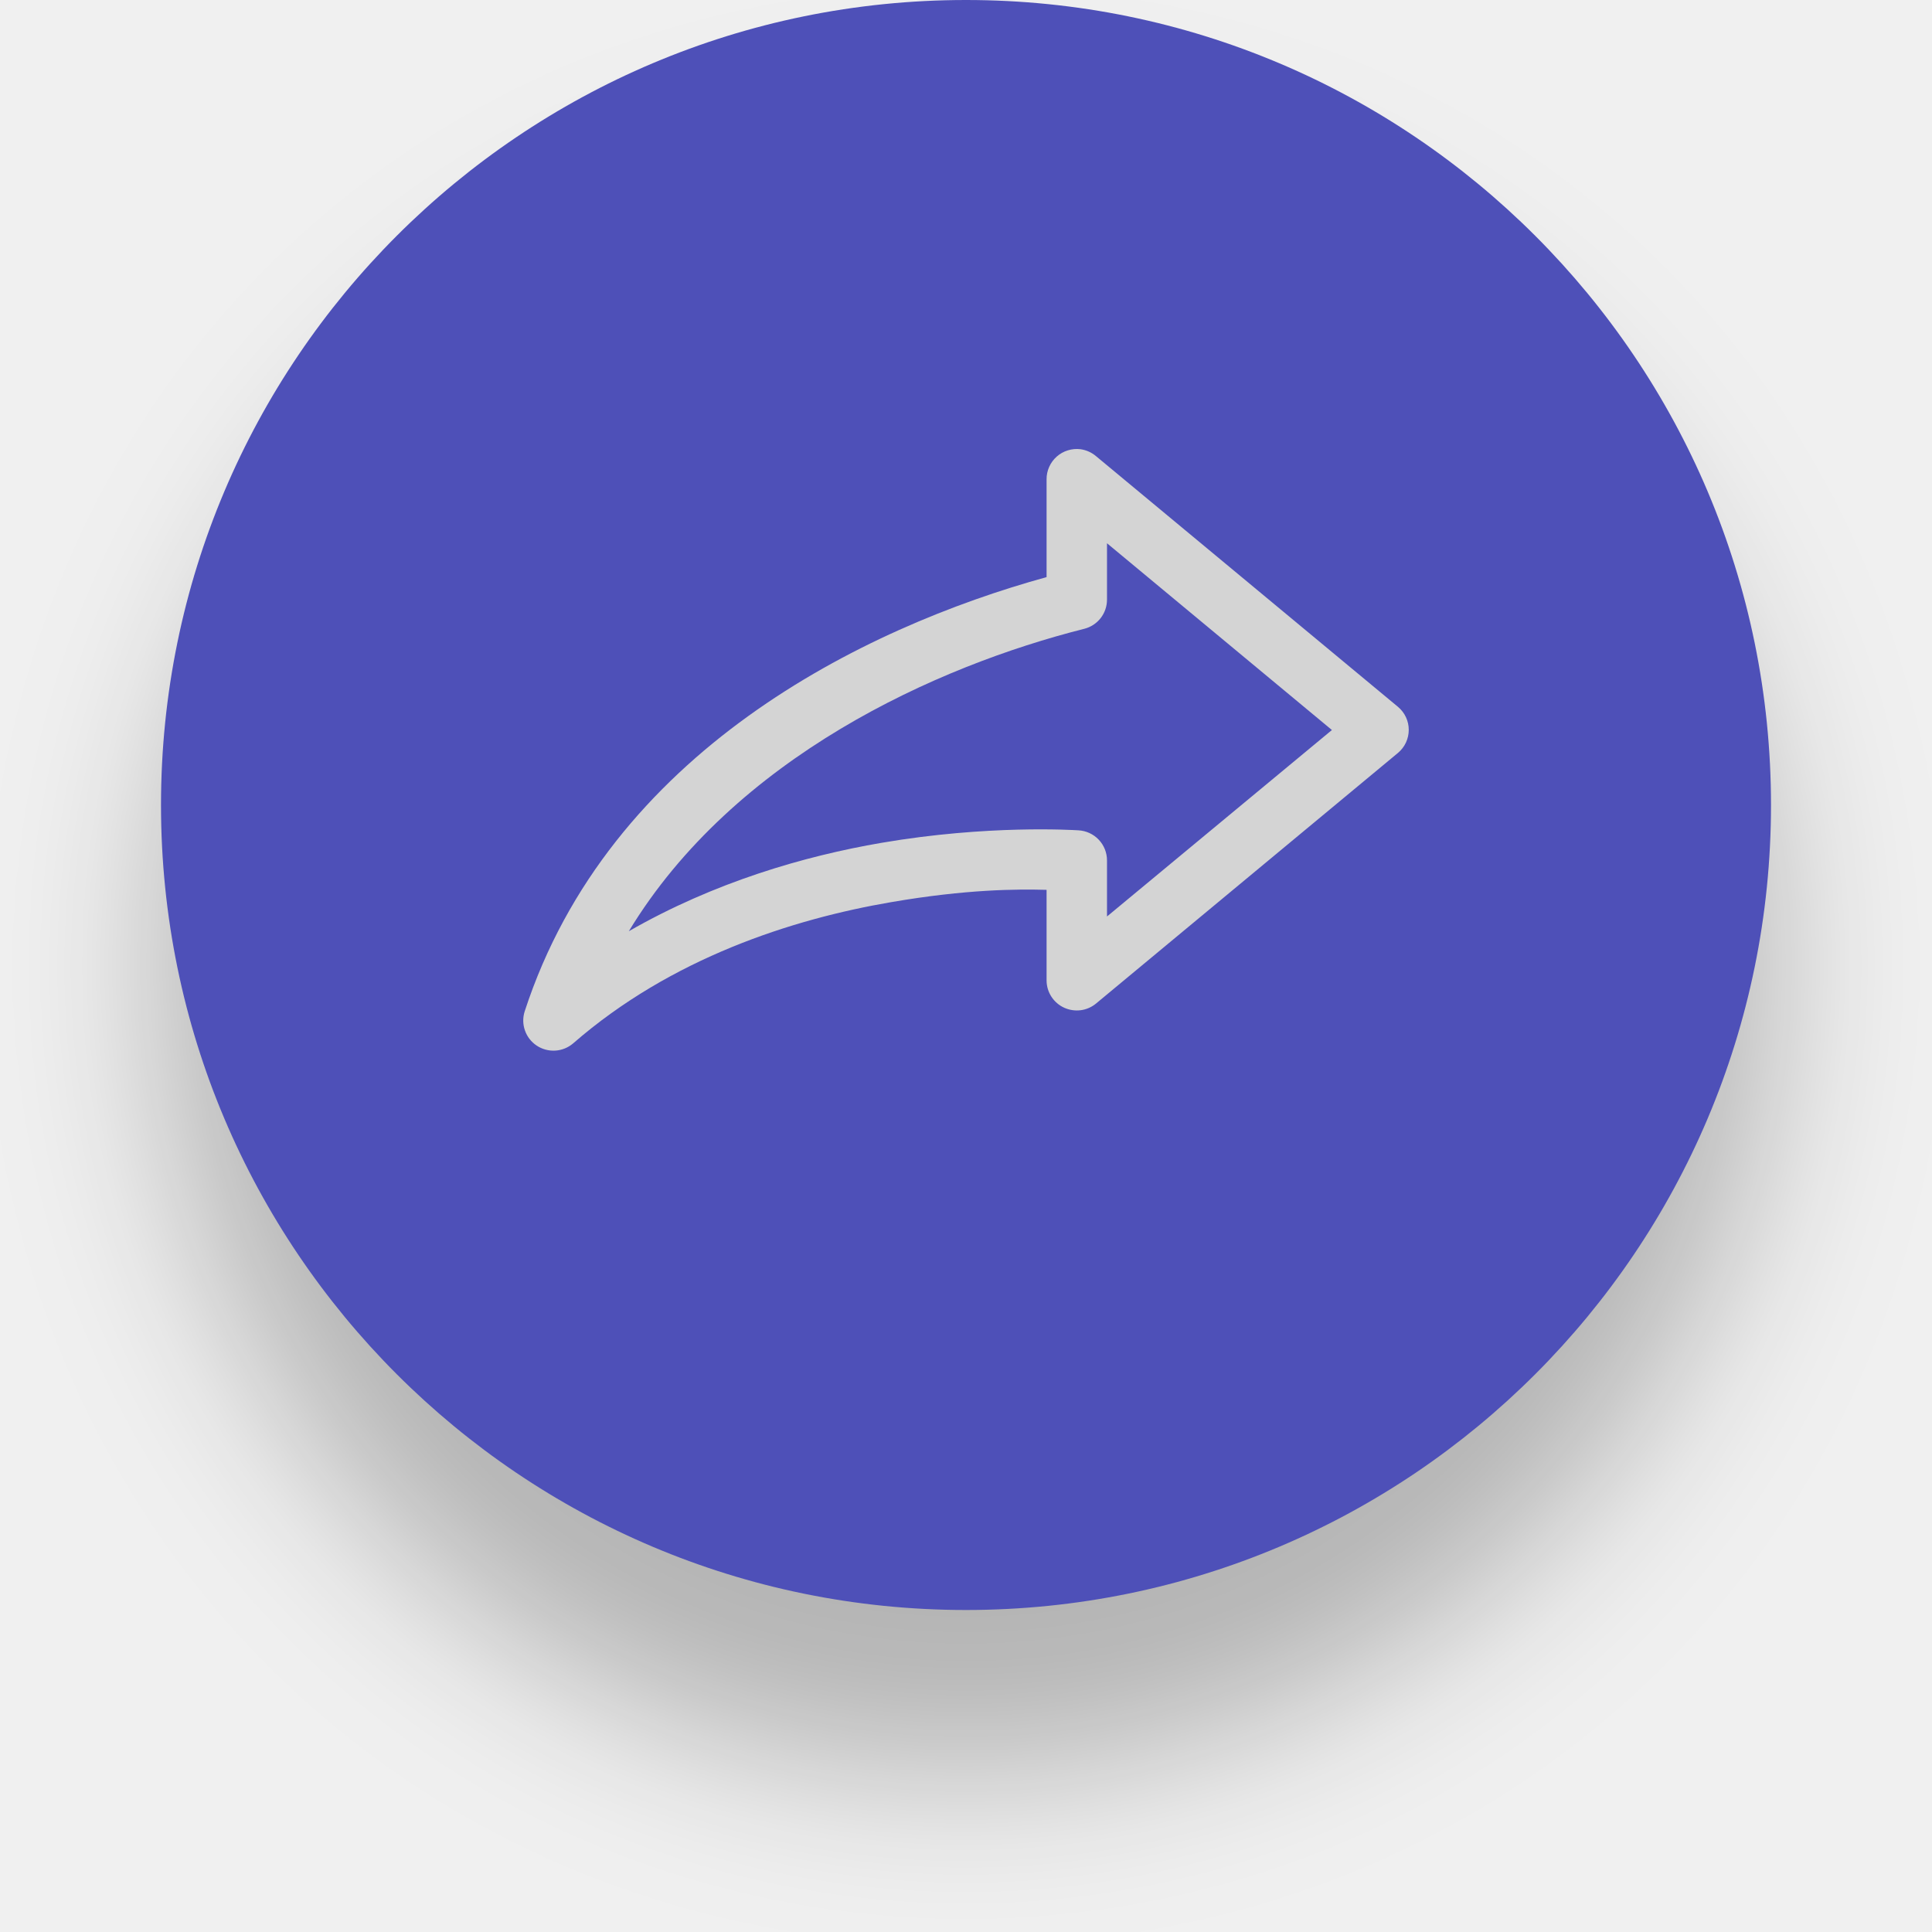
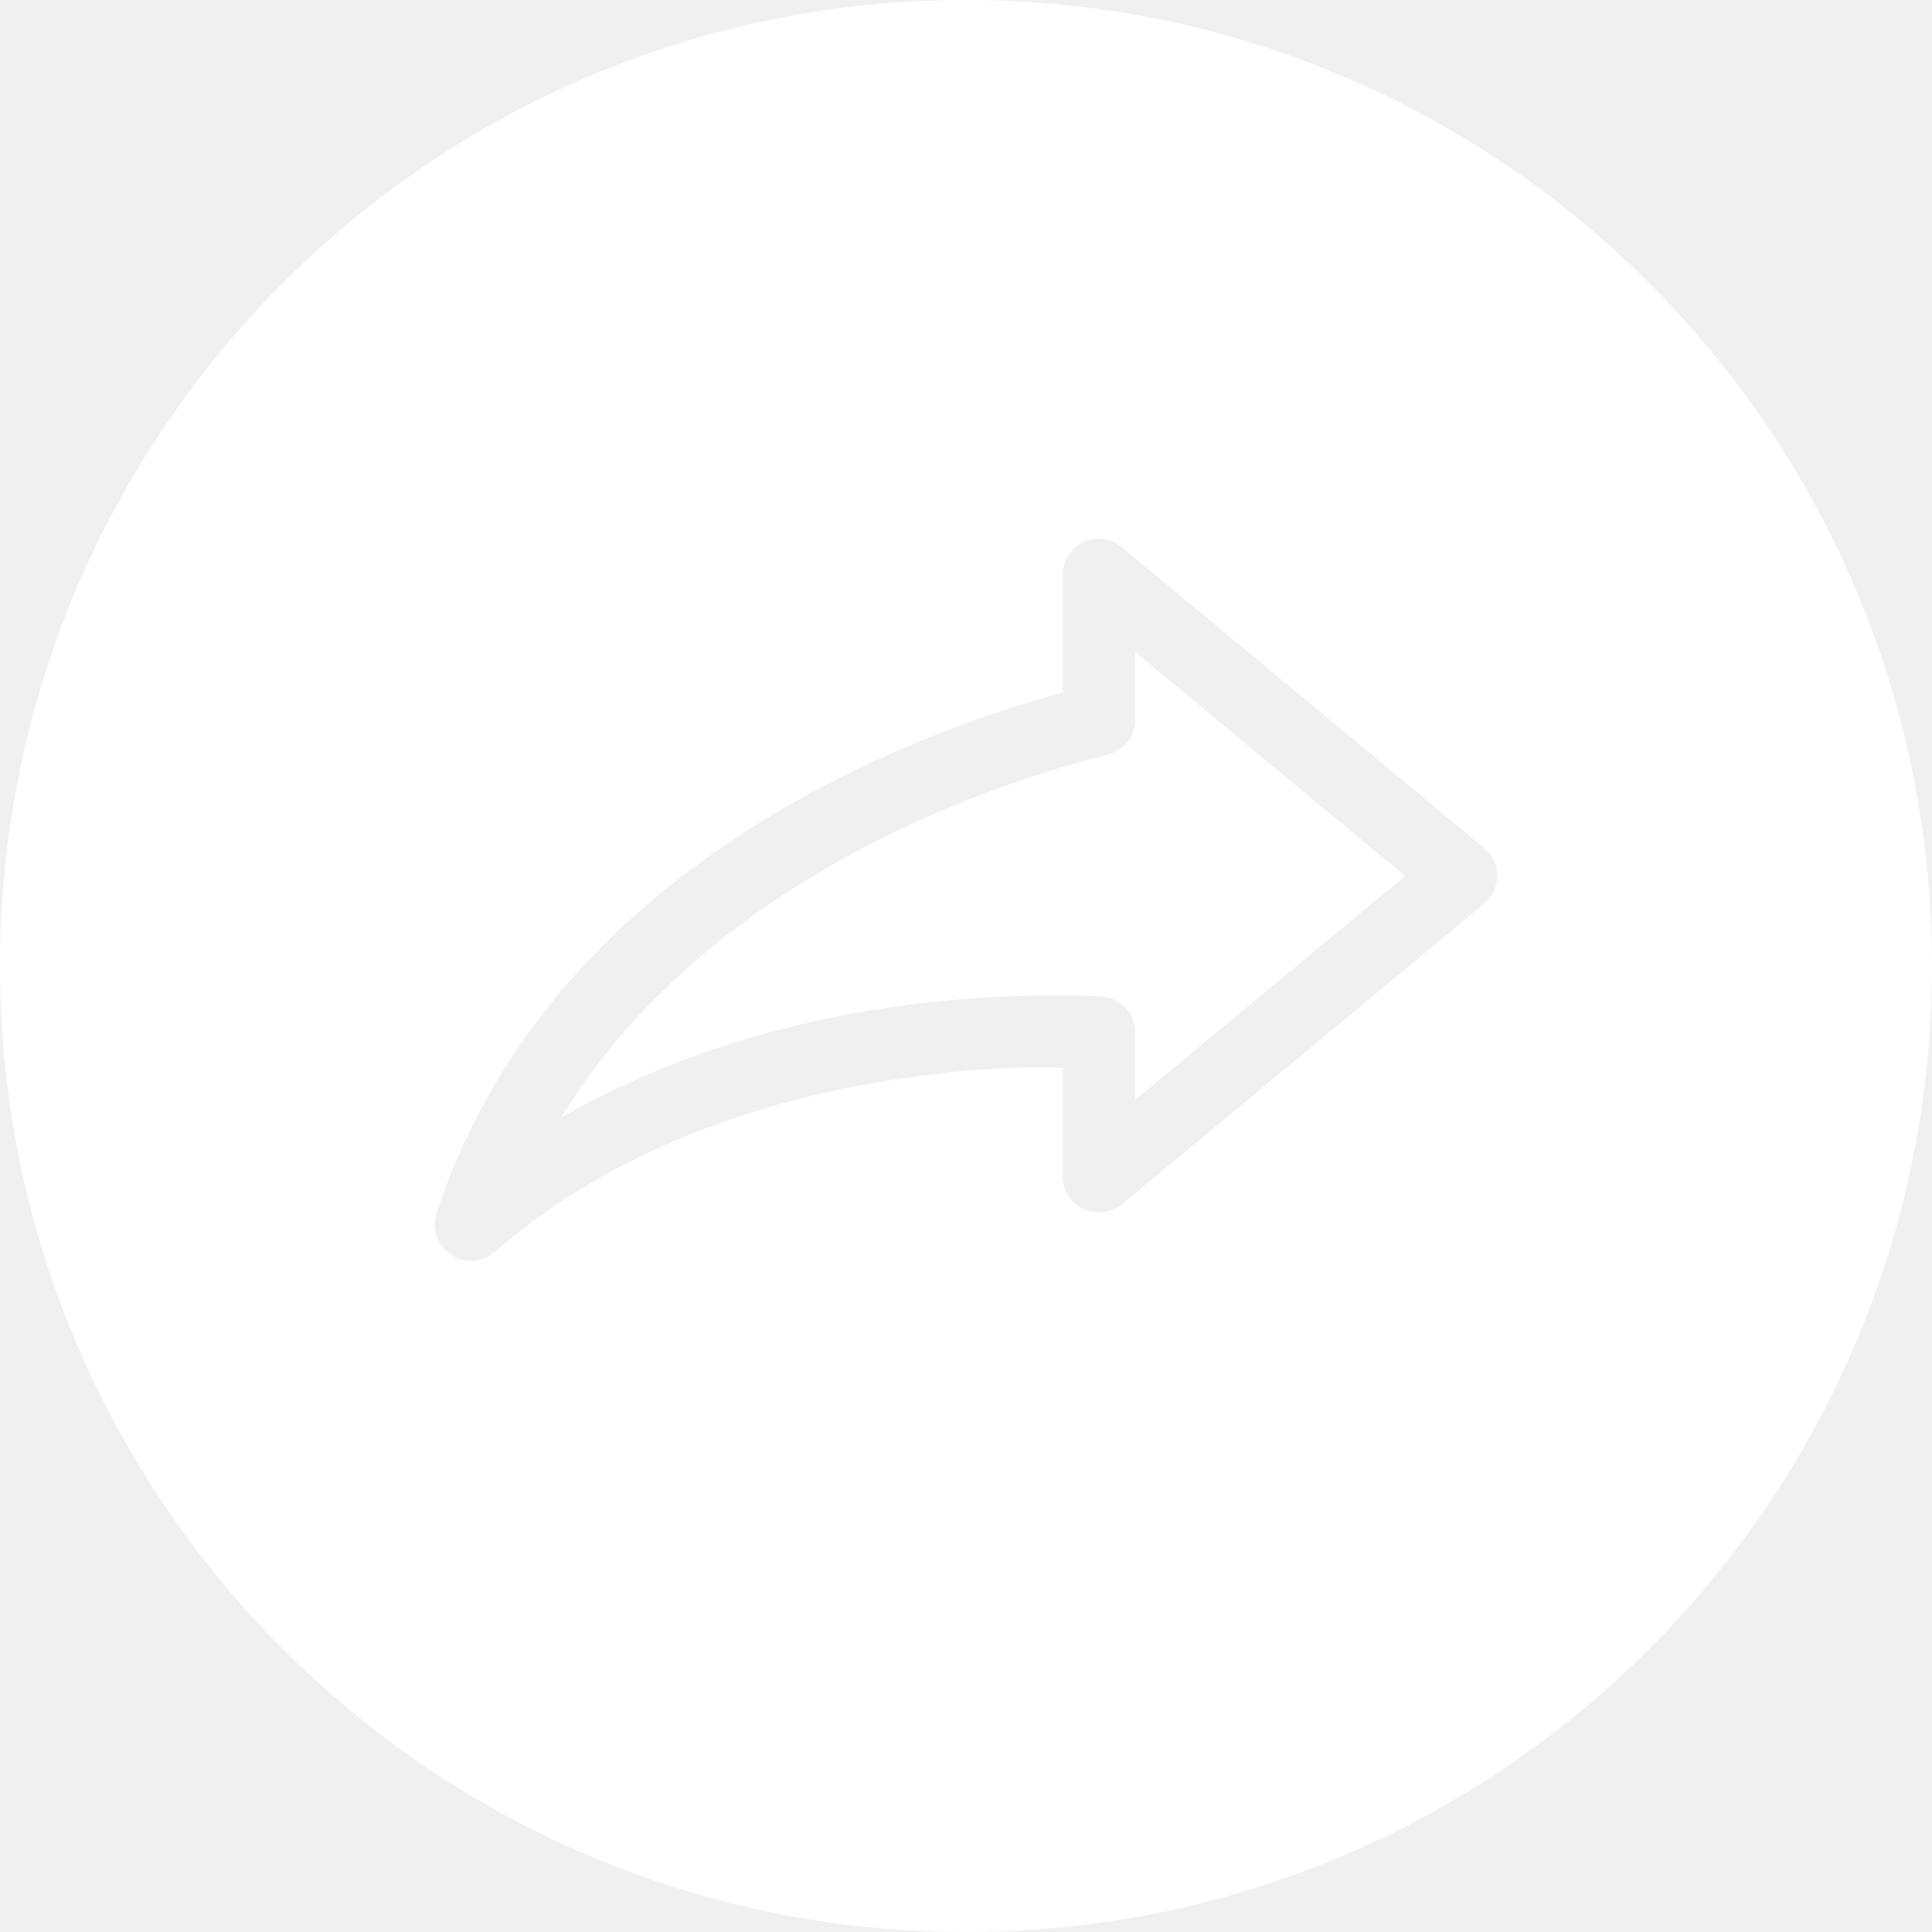
- <svg xmlns="http://www.w3.org/2000/svg" width="48" height="48" viewBox="0 0 48 48" fill="none">
-   <g filter="url(#filter0_d)">
-     <circle cx="24" cy="20" r="20" fill="#4E50B8" />
-   </g>
-   <path d="M26.846 11.161C26.988 11.181 27.12 11.24 27.229 11.332L34.732 17.561C34.816 17.631 34.884 17.719 34.93 17.818C34.976 17.916 35 18.024 35 18.133C35 18.242 34.976 18.35 34.93 18.449C34.884 18.548 34.816 18.635 34.732 18.706L27.229 24.934C27.12 25.024 26.987 25.081 26.847 25.099C26.707 25.116 26.564 25.094 26.436 25.035C26.308 24.976 26.199 24.881 26.122 24.763C26.045 24.644 26.004 24.507 26.002 24.366V22.108C25.261 22.088 24.015 22.092 22.149 22.412C19.682 22.834 16.674 23.802 14.239 25.923C14.115 26.029 13.96 26.092 13.797 26.102C13.634 26.112 13.472 26.069 13.336 25.979C13.2 25.889 13.097 25.758 13.043 25.604C12.988 25.451 12.986 25.284 13.035 25.129C15.135 18.684 21.431 15.599 26.002 14.338V11.908C26.001 11.802 26.023 11.696 26.067 11.599C26.11 11.502 26.174 11.415 26.254 11.344C26.334 11.273 26.428 11.22 26.53 11.189C26.632 11.157 26.74 11.148 26.846 11.161ZM27.503 13.497V14.898C27.503 15.064 27.448 15.225 27.346 15.356C27.244 15.487 27.101 15.581 26.94 15.622C23.267 16.548 18.244 18.815 15.623 23.136C17.747 21.916 19.991 21.267 21.899 20.94C24.539 20.488 26.66 20.622 26.791 20.629C26.984 20.639 27.165 20.722 27.297 20.861C27.429 21 27.503 21.184 27.503 21.376V22.77L33.091 18.137L27.503 13.497Z" fill="#D4D4D4" />
-   <defs>
-     <filter id="filter0_d" x="0" y="0" width="48" height="48" filterUnits="userSpaceOnUse" color-interpolation-filters="sRGB">
-       <feFlood flood-opacity="0" result="BackgroundImageFix" />
-       <feColorMatrix in="SourceAlpha" type="matrix" values="0 0 0 0 0 0 0 0 0 0 0 0 0 0 0 0 0 0 127 0" />
-       <feOffset dy="4" />
-       <feGaussianBlur stdDeviation="2" />
-       <feColorMatrix type="matrix" values="0 0 0 0 0 0 0 0 0 0 0 0 0 0 0 0 0 0 0.25 0" />
-       <feBlend mode="normal" in2="BackgroundImageFix" result="effect1_dropShadow" />
-       <feBlend mode="normal" in="SourceGraphic" in2="effect1_dropShadow" result="shape" />
-     </filter>
-   </defs>
+ <svg xmlns="http://www.w3.org/2000/svg" width="40" height="40" viewBox="0 0 40 40" fill="none">
+   <path fill-rule="evenodd" clip-rule="evenodd" d="M20 40C31.046 40 40 31.046 40 20C40 8.954 31.046 0 20 0C8.954 0 0 8.954 0 20C0 31.046 8.954 40 20 40ZM23.229 11.332C23.12 11.24 22.988 11.181 22.846 11.161C22.74 11.148 22.632 11.157 22.53 11.189C22.428 11.22 22.334 11.273 22.254 11.344C22.174 11.415 22.11 11.502 22.067 11.599C22.023 11.696 22.001 11.802 22.002 11.908V14.338C17.431 15.599 11.135 18.684 9.035 25.129C8.986 25.284 8.988 25.451 9.043 25.604C9.097 25.758 9.2 25.889 9.336 25.979C9.472 26.069 9.634 26.112 9.797 26.102C9.96 26.092 10.115 26.029 10.239 25.923C12.674 23.802 15.682 22.834 18.149 22.412C20.015 22.092 21.261 22.088 22.002 22.108V24.366C22.004 24.507 22.045 24.644 22.122 24.763C22.199 24.881 22.308 24.976 22.436 25.035C22.564 25.094 22.707 25.116 22.847 25.099C22.987 25.081 23.12 25.024 23.229 24.934L30.732 18.706C30.816 18.635 30.884 18.548 30.93 18.449C30.976 18.35 31 18.242 31 18.133C31 18.024 30.976 17.916 30.93 17.818C30.884 17.719 30.816 17.631 30.732 17.561L23.229 11.332ZM23.503 14.898V13.497L29.091 18.137L23.503 22.77V21.376C23.503 21.184 23.429 21 23.297 20.861C23.165 20.722 22.984 20.639 22.791 20.629C22.787 20.628 22.779 20.628 22.77 20.628C22.508 20.614 20.445 20.504 17.899 20.94C15.991 21.267 13.747 21.916 11.623 23.136C14.244 18.815 19.267 16.548 22.94 15.622C23.101 15.581 23.244 15.487 23.346 15.356C23.448 15.225 23.503 15.064 23.503 14.898Z" fill="white" />
</svg>
